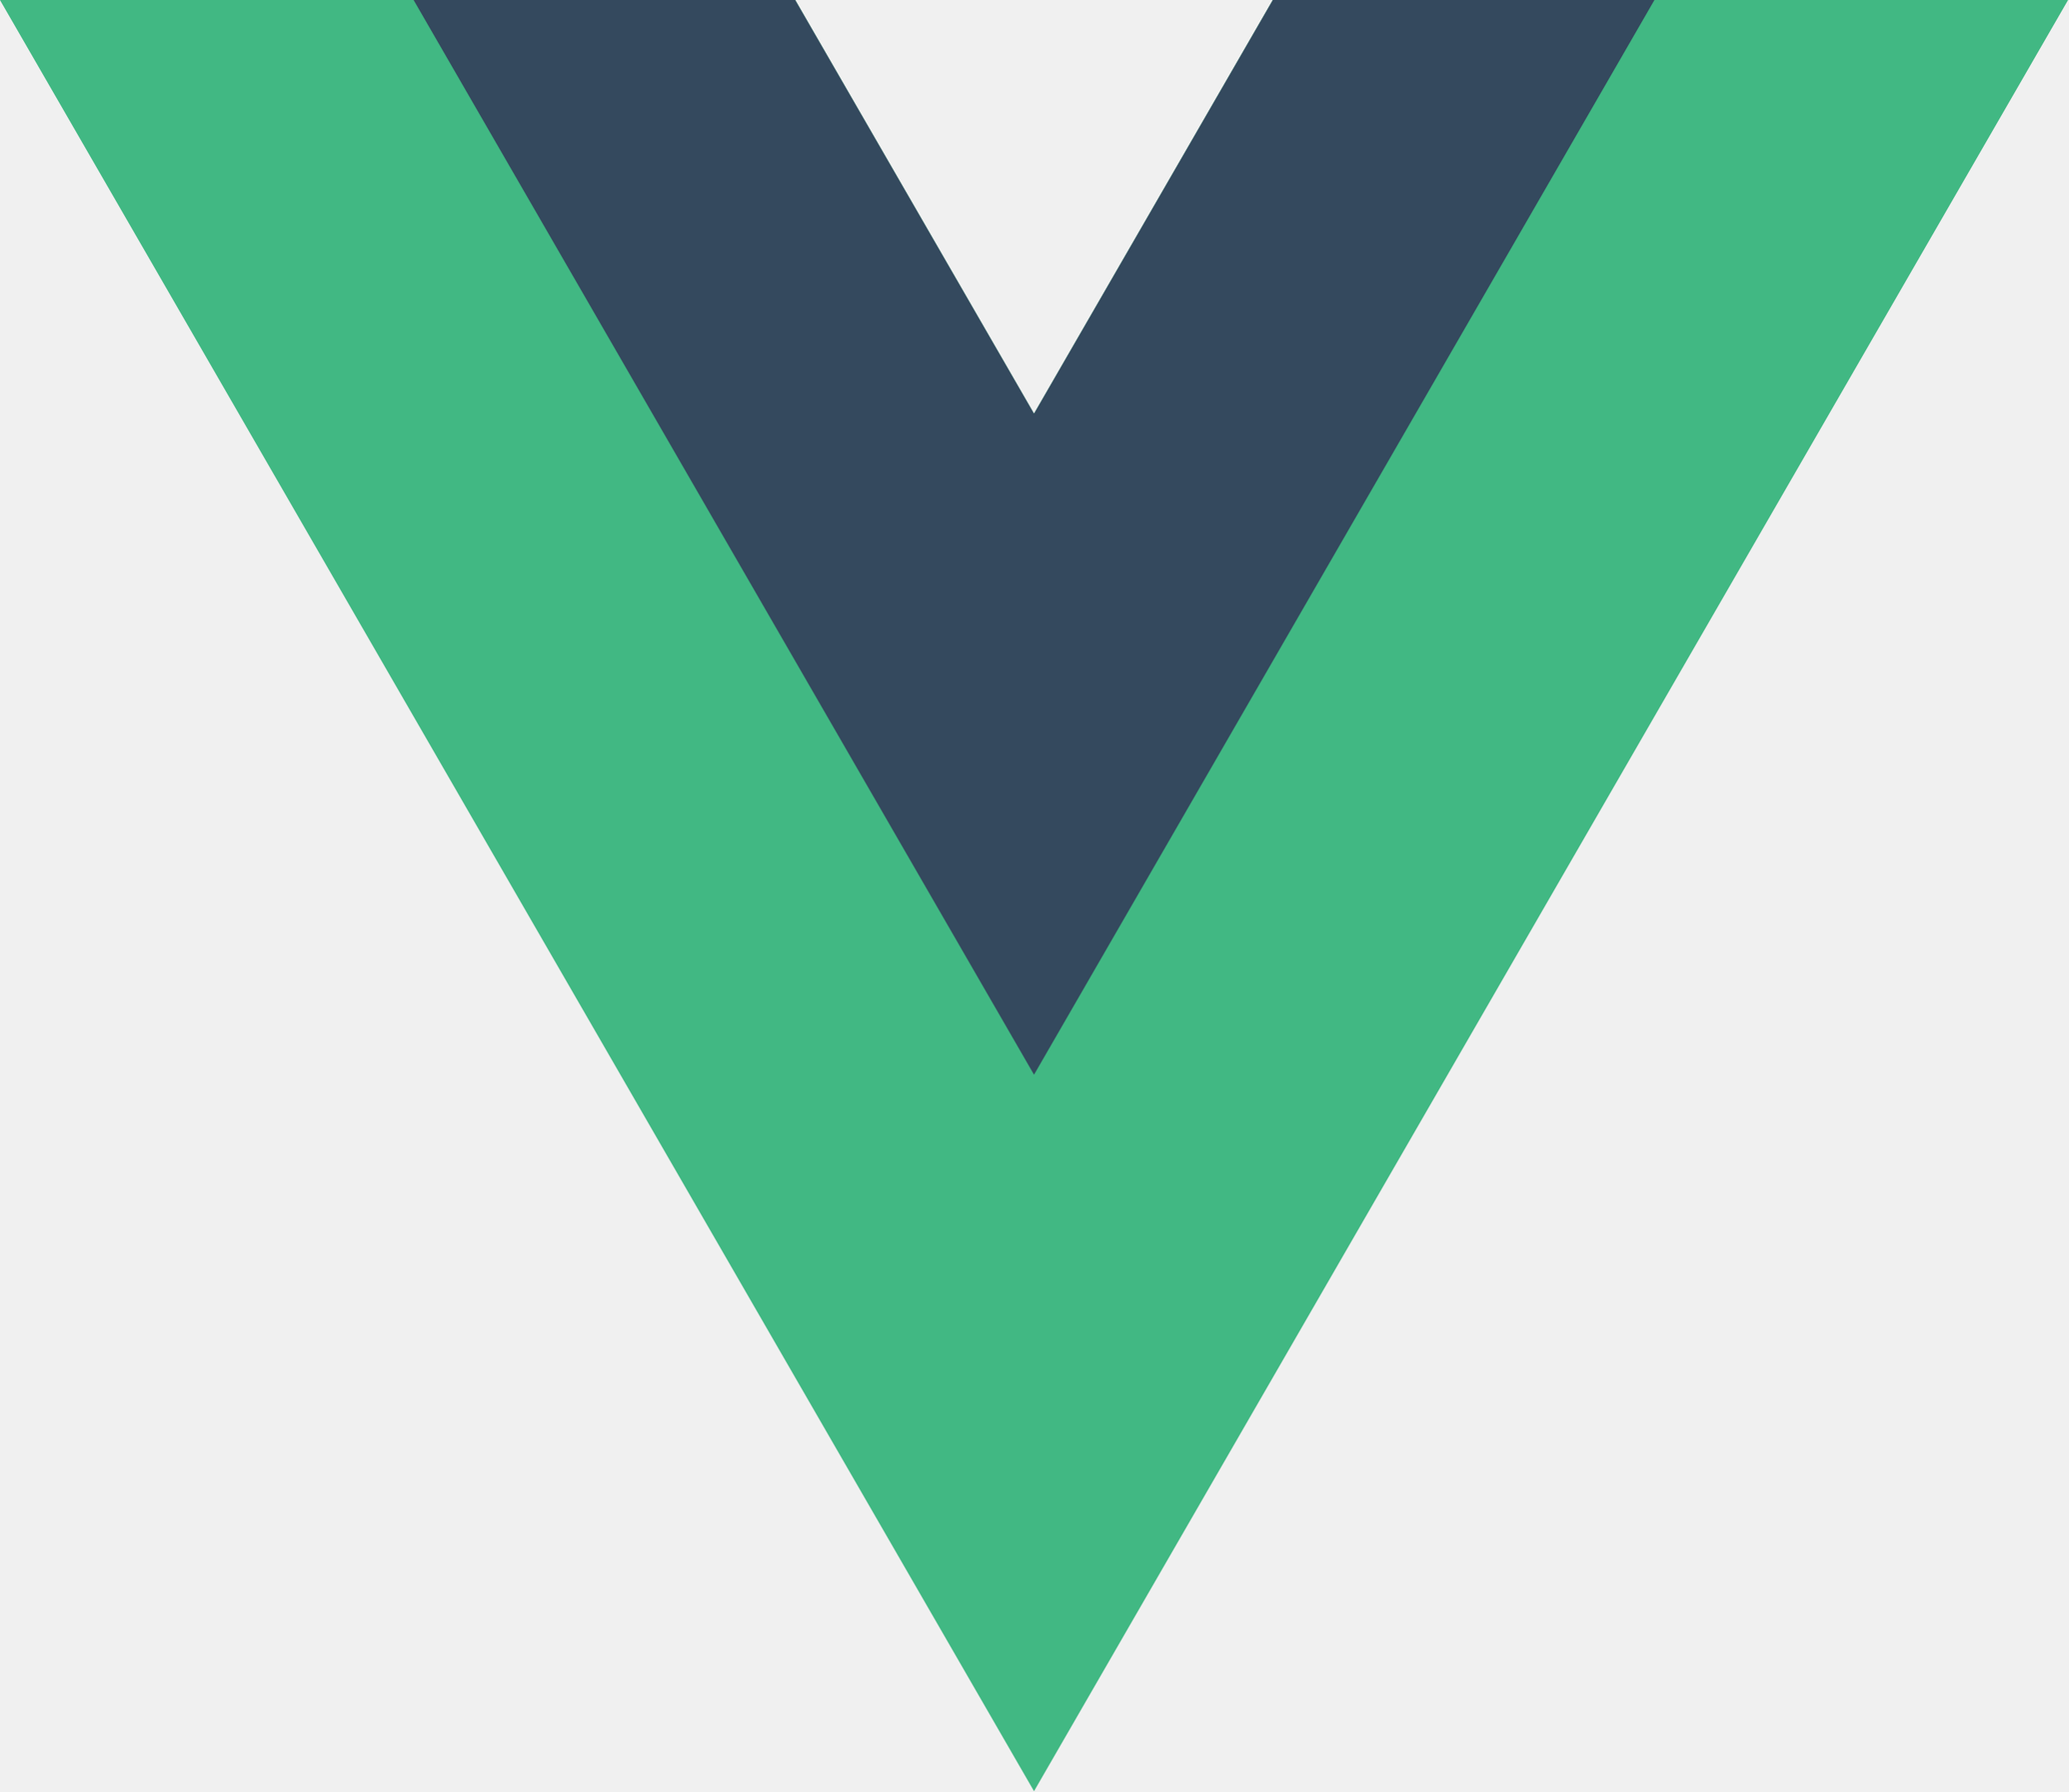
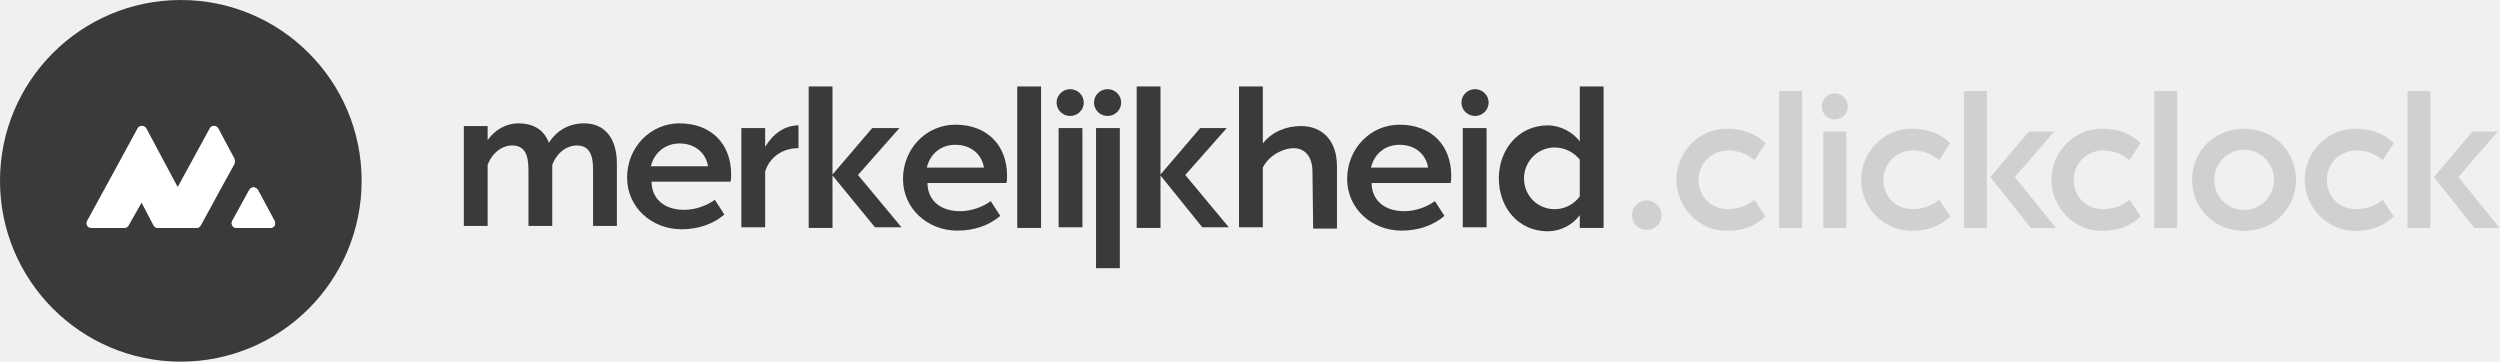
- <svg xmlns="http://www.w3.org/2000/svg" viewBox="0 0 261.76 226.69">
-   <path d="M161.096.001l-30.225 52.351L100.647.001H-.005l130.877 226.688L261.749.001z" fill="#41b883" />
-   <path d="M161.096.001l-30.225 52.351L100.647.001H52.346l78.526 136.01L209.398.001z" fill="#34495e" />
+ <svg xmlns="http://www.w3.org/2000/svg" width="318" height="46">
+   <g fill="none" fill-rule="evenodd">
+     <g>
+       <circle cx="23" cy="23" r="23" fill="#3A3A3A" />
+       <g fill="#FFF" fill-rule="nonzero">
+         <path d="M27.78 16.34c.153.318 1.968 3.67 2.03 3.806.106.212.106.56 0 .743a308.8 308.8 0 0 0-1.923 3.499l-.264.484c-.839 1.537-1.683 3.087-2.054 3.764-.015 0-.015.015-.015.015a.52.52 0 0 1-.217.237c.004.006-.134.097-.378.097h-4.896l-.047-.002-.032-.004a.579.579 0 0 1-.163-.04l-.032-.015c-.208-.1-.29-.288-.29-.288l-1.489-2.86-1.638 2.89a.58.58 0 0 1-.437.327L15.84 29h-4.27c-.473-.015-.687-.53-.504-.88.029-.056 3.722-6.816 4.18-7.656 0 0 1.905-3.502 2.241-4.124.26-.485.93-.41 1.128-.015.085.168 1.523 2.856 3.047 5.703l.405.755.537 1.003.518-.95.325-.594 3.236-5.932c.23-.44.885-.395 1.098.03Zm5.018 7.808c.065.128.718 1.345 1.355 2.525l.2.37c.197.367.387.717.55 1.017.26.485-.031.925-.518.925-.401.009-.883.012-1.38.013h-.499c-.915-.001-1.805-.01-2.264-.012h-.204c-.458 0-.687-.532-.503-.866.073-.136.71-1.304 1.353-2.473l.214-.388c.213-.386.419-.759.598-1.08.366-.607.96-.273 1.098-.031Z" />
+         <path d="M29.535 28.12c.106-.197 1.387-2.546 2.165-3.942.366-.606.96-.272 1.098-.03.107.182 1.372 2.563 2.105 3.912.26.485-.031.925-.518.925-1.403.03-3.798 0-4.347 0-.473 0-.687-.531-.503-.865" />
+         <path d="m19.789 28.924 2.821-5.14 2.73 5.11s-.152.091-.35.091h-4.88c-.245 0-.321-.06-.321-.06" />
+       </g>
+     </g>
+     <g fill="#3A3A3A" fill-rule="nonzero">
+       <path d="M67.22 28.738v-7.164c0-1.961-.52-3.07-2.077-3.07-1.211 0-2.51.853-3.115 2.473v7.76H59V16.032h3.028v1.79c.952-1.364 2.423-2.131 3.893-2.131 1.99 0 3.288.852 3.894 2.473 1.038-1.62 2.595-2.473 4.499-2.473 2.595 0 4.153 1.876 4.153 5.116v7.932h-3.028v-7.164c0-1.961-.52-3.07-2.077-3.07-1.211 0-2.509.853-3.115 2.473v7.76H67.22Z" />
+       <path d="M86.426 15.69c4.153 0 6.576 2.729 6.576 6.48 0 .342 0 .683-.087.939H82.88c0 2.047 1.47 3.582 4.153 3.582 1.384 0 2.855-.512 3.893-1.28l1.212 1.877c-1.385 1.194-3.288 1.876-5.451 1.876-3.807 0-6.922-2.814-6.922-6.567 0-3.837 2.942-6.907 6.662-6.907Zm0 2.558c-1.73 0-3.2 1.109-3.633 2.9h7.267c-.26-1.62-1.557-2.9-3.634-2.9Z" />
+       <path d="M101.567 18.846c-1.903 0-3.634 1.023-4.24 2.985v7.078H94.3V16.287h3.028v2.388c1.038-1.705 2.509-2.729 4.24-2.729v2.9Z" />
+       <path d="M105.893 11v11.2l5.056-5.913h3.461l-5.277 5.97 5.537 6.652h-3.375l-5.402-6.592v6.677h-3.028V11h3.028Z" />
+       <path d="M121.524 15.861c4.153 0 6.575 2.729 6.575 6.481 0 .341 0 .683-.086.938h-10.036c0 2.047 1.47 3.582 4.152 3.582 1.385 0 2.856-.511 3.894-1.279l1.211 1.876c-1.384 1.194-3.288 1.876-5.45 1.876-3.807 0-6.922-2.814-6.922-6.566 0-3.838 2.941-6.908 6.662-6.908Zm0 2.558c-1.817 0-3.201 1.11-3.634 2.9h7.268c-.26-1.62-1.558-2.9-3.634-2.9Z" />
+       <path d="M129.397 11h3.028v17.994h-3.028z" />
+       <path d="M134.655 16.287h3.029V28.91h-3.029V16.287Zm1.471-4.946c.952 0 1.73.768 1.73 1.706s-.778 1.705-1.73 1.705c-.951 0-1.73-.767-1.73-1.705 0-.938.779-1.706 1.73-1.706" />
+       <path d="M139.414 16.287h3.028v17.824h-3.028V16.287Zm1.47-4.946c.953 0 1.731.768 1.731 1.706s-.778 1.705-1.73 1.705-1.73-.767-1.73-1.705c0-.938.778-1.706 1.73-1.706" />
+       <path d="M147.614 11v11.2l5.056-5.913h3.375l-5.278 5.97 5.537 6.652h-3.374l-5.316-6.591v6.676h-3.028V11h3.028Z" />
+       <path d="M166.946 21.83c0-1.79-.865-2.984-2.422-2.984-1.125 0-3.029.767-3.894 2.473v7.59h-3.028V11h3.028v7.249c1.125-1.45 2.942-2.217 4.845-2.217 2.682 0 4.586 1.79 4.586 5.116v7.932h-3.028l-.087-7.25Z" />
+       <path d="M178.02 15.861c4.153 0 6.576 2.729 6.576 6.481 0 .341 0 .683-.087.938h-10.036c0 2.047 1.471 3.582 4.153 3.582 1.384 0 2.855-.511 3.893-1.279l1.212 1.876c-1.385 1.194-3.288 1.876-5.451 1.876-3.807 0-6.922-2.814-6.922-6.566 0-3.838 2.942-6.908 6.662-6.908Zm0 2.558c-1.816 0-3.2 1.11-3.633 2.9h7.267c-.26-1.62-1.557-2.9-3.634-2.9Z" />
+       <path d="M186.067 16.287h3.028V28.91h-3.028V16.287Zm1.557-4.946c.952 0 1.73.768 1.73 1.706s-.778 1.705-1.73 1.705-1.73-.767-1.73-1.705c0-.938.778-1.706 1.73-1.706" />
+       <path d="M203.976 11v17.994h-3.028v-1.62a5.148 5.148 0 0 1-4.067 2.047c-3.72 0-6.229-2.985-6.229-6.738 0-3.667 2.51-6.737 6.23-6.737 1.557 0 3.2.853 4.066 2.047V11h3.028Zm-6.23 7.76c-2.162 0-3.893 1.791-3.893 3.923 0 2.218 1.73 3.923 3.894 3.923 1.297 0 2.422-.597 3.2-1.62v-4.69c-.778-.938-1.903-1.535-3.2-1.535Z" />
+     </g>
+     <g fill="#D0D0D0" fill-rule="nonzero">
+       <path d="M207.595 27.381c0 1.055.809 1.864 1.864 1.864 1.03 0 1.889-.81 1.889-1.864 0-1.03-.859-1.889-1.89-1.889-1.054 0-1.863.859-1.863 1.889Z" />
+       <path d="M216.057 22.867a3.727 3.727 0 0 1 3.73-3.728c1.3 0 2.305.392 3.384 1.202l1.399-2.134c-1.252-1.202-2.846-1.84-4.907-1.84-3.63 0-6.427 3.042-6.427 6.5 0 3.46 2.797 6.5 6.427 6.5 2.061 0 3.655-.637 4.907-1.839l-1.399-2.11c-1.079.81-2.085 1.178-3.385 1.178-2.134 0-3.729-1.57-3.729-3.729Z" />
+       <path d="M226.312 11.583V29h2.918V11.583z" />
+       <path d="M231.929 29h2.919V16.735h-2.92V29Zm-.197-15.454c0 .932.736 1.643 1.644 1.643.908 0 1.668-.711 1.668-1.643 0-.908-.76-1.668-1.668-1.668-.908 0-1.644.76-1.644 1.668Z" />
+       <path d="M239.558 22.867a3.727 3.727 0 0 1 3.728-3.728c1.3 0 2.306.392 3.385 1.202l1.399-2.134c-1.251-1.202-2.846-1.84-4.906-1.84-3.63 0-6.427 3.042-6.427 6.5 0 3.46 2.796 6.5 6.427 6.5 2.06 0 3.655-.637 4.906-1.839l-1.399-2.11c-1.079.81-2.085 1.178-3.385 1.178-2.134 0-3.728-1.57-3.728-3.729Z" />
+       <path d="M249.811 11.583V29h2.92V11.583h-2.92ZM258.323 29h3.214l-5.25-6.476 5.005-5.79h-3.214l-4.906 5.79L258.323 29Z" />
+       <path d="M263.77 22.867a3.727 3.727 0 0 1 3.728-3.728c1.3 0 2.306.392 3.385 1.202l1.398-2.134c-1.25-1.202-2.845-1.84-4.906-1.84-3.63 0-6.427 3.042-6.427 6.5 0 3.46 2.797 6.5 6.427 6.5 2.06 0 3.655-.637 4.906-1.839l-1.398-2.11c-1.08.81-2.085 1.178-3.385 1.178-2.134 0-3.729-1.57-3.729-3.729Z" />
+       <path d="M274.023 11.583V29h2.918V11.583z" />
+       <path d="M285.454 26.694c-2.159 0-3.802-1.692-3.802-3.827 0-2.06 1.643-3.826 3.802-3.826 2.134 0 3.802 1.766 3.802 3.826 0 2.135-1.668 3.827-3.802 3.827Zm0 2.674c3.827 0 6.599-2.92 6.599-6.5 0-3.558-2.772-6.501-6.6-6.501-3.85 0-6.622 2.943-6.622 6.5 0 3.582 2.772 6.5 6.623 6.5Z" />
+       <path d="M295.977 22.867a3.727 3.727 0 0 1 3.73-3.728c1.3 0 2.305.392 3.384 1.202l1.399-2.134c-1.252-1.202-2.846-1.84-4.907-1.84-3.63 0-6.427 3.042-6.427 6.5 0 3.46 2.797 6.5 6.427 6.5 2.061 0 3.655-.637 4.907-1.839l-1.399-2.11c-1.079.81-2.085 1.178-3.385 1.178-2.134 0-3.729-1.57-3.729-3.729Z" />
+       <path d="M306.231 11.583V29h2.92V11.583h-2.92ZM314.743 29h3.214l-5.25-6.476 5.004-5.79h-3.213l-4.906 5.79L314.743 29Z" />
+     </g>
+   </g>
</svg>
